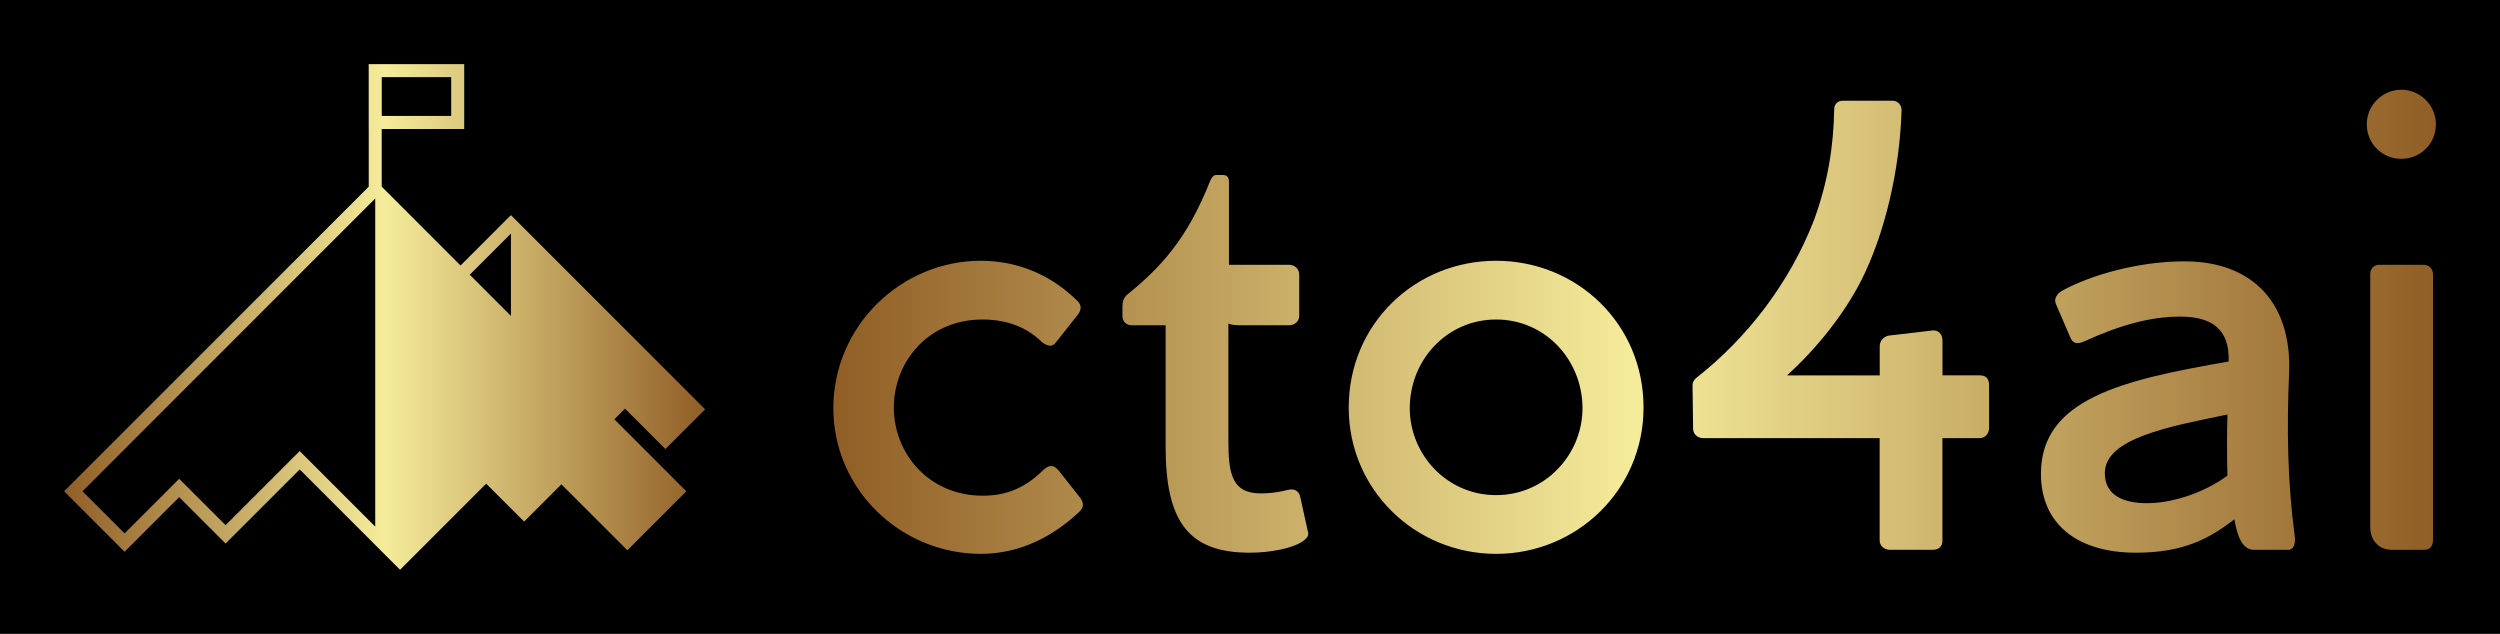
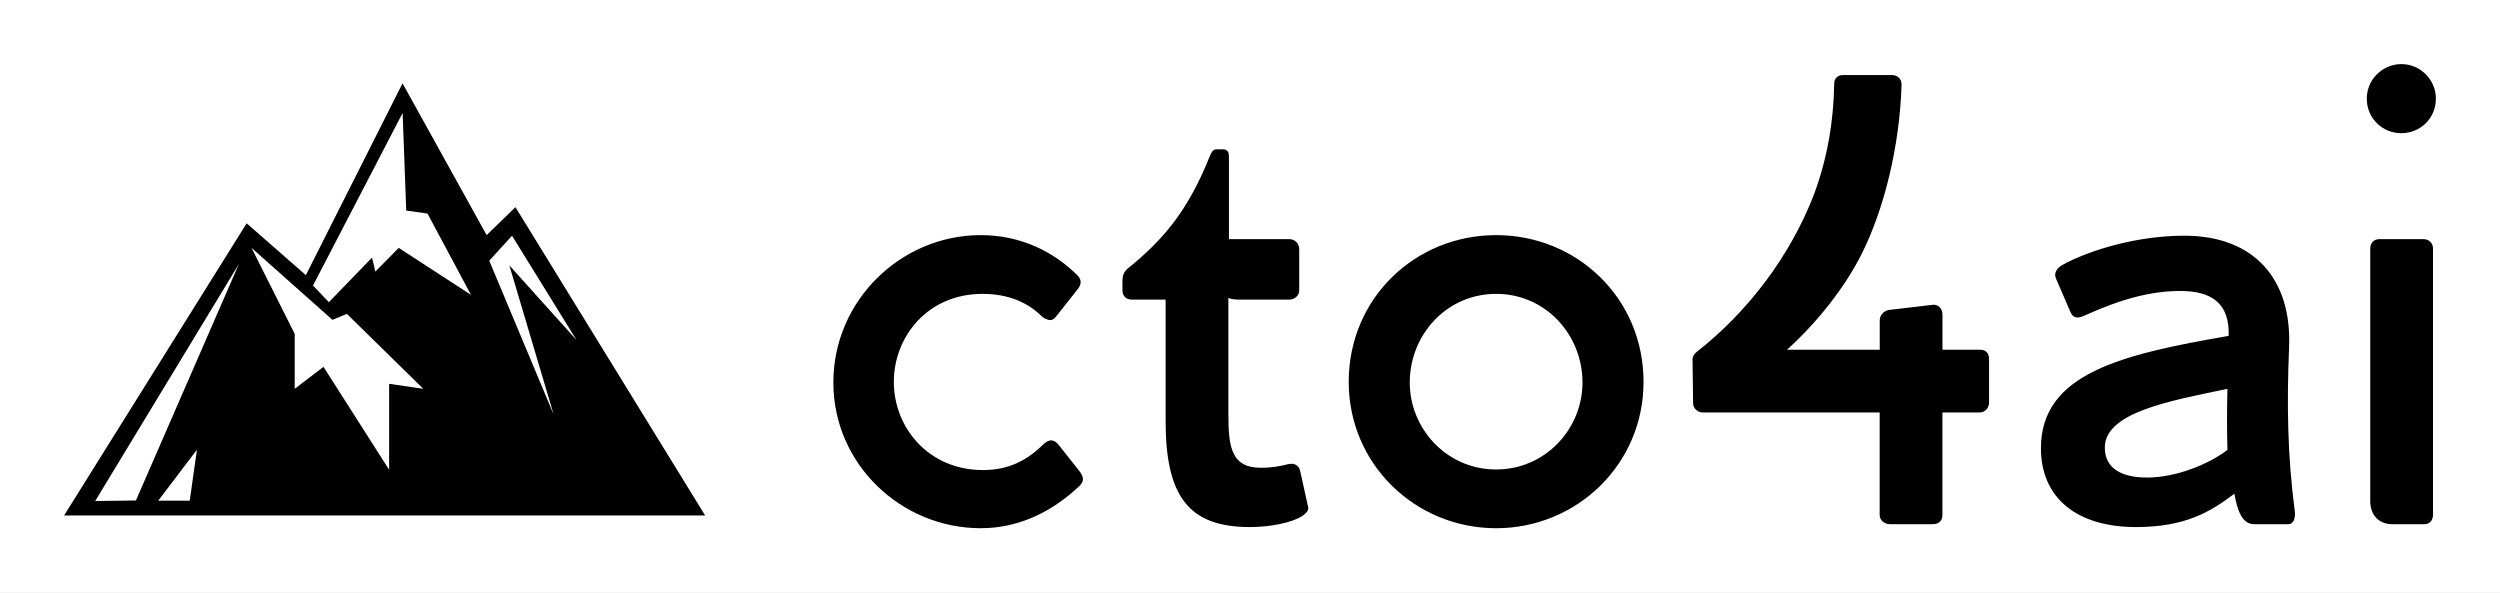
- <svg xmlns="http://www.w3.org/2000/svg" version="1.1" width="3162.162" height="801.762" viewBox="0 0 3162.162 801.762">
-   <rect fill="#000000" width="3162.162" height="801.762" />
+ <svg xmlns="http://www.w3.org/2000/svg" version="1.1" width="3162.162" height="749.195" viewBox="0 0 3162.162 749.195">
+   <rect fill="#ffffff" width="3162.162" height="749.195" />
  <g transform="scale(8.108108) translate(10, 10)">
-     <defs id="SvgjsDefs15090">
-       <linearGradient id="SvgjsLinearGradient15095">
-         <stop id="SvgjsStop15096" stop-color="#905e26" offset="0" />
-         <stop id="SvgjsStop15097" stop-color="#f5ec9b" offset="0.5" />
-         <stop id="SvgjsStop15098" stop-color="#905e26" offset="1" />
-       </linearGradient>
-       <linearGradient id="SvgjsLinearGradient15099">
-         <stop id="SvgjsStop15100" stop-color="#905e26" offset="0" />
-         <stop id="SvgjsStop15101" stop-color="#f5ec9b" offset="0.5" />
-         <stop id="SvgjsStop15102" stop-color="#905e26" offset="1" />
-       </linearGradient>
-     </defs>
-     <g id="SvgjsG15091" featureKey="odWo6G-0" transform="matrix(1,0,0,1,0,0)" fill="url(#SvgjsLinearGradient15095)">
-       <path fill="url(#SvgjsLinearGradient15095)" d="M87.499,53.748l6.302,6.301L100,53.851L69.706,23.558l-7.86,7.86l-12.299-12.3v-8.994h12.871V0H47.517  v10.125h0.006v8.994L0,66.641l9.432,9.432l8.519-8.52l7.239,7.238l11.562-11.562l15.656,15.655l13.438-13.437l5.92,5.921  l5.814-5.815l10.287,10.29l9.201-9.202L85.837,55.409L87.499,53.748z M69.706,26.435l0.002,0.002v12.843l-6.424-6.423L69.706,26.435  z M49.552,2.034h10.835V8.09H49.552V2.034z M25.19,71.928l-7.239-7.237l-8.519,8.52l-6.571-6.57l45.674-45.673V72.15L36.753,60.367  L25.19,71.928z" />
+     <defs id="SvgjsDefs1001" />
+     <g id="SvgjsG1007" featureKey="odWo6G-0" transform="matrix(1.021555,0,0,1.021555,-1.07774,-11.39371)" fill="#000000">
+       <path d="M69.976,32.999l-4.394,4.27L52.737,14.09L37.973,43.38l-9.041-7.916L1.055,80.078h97.89L69.976,32.999z M20.241,77.816  h-4.806l5.905-7.783L20.241,77.816z M12.021,77.791l-6.22,0.084l21.955-36.213L12.021,77.791z M50.689,59.977v13.125l-10.025-15.72  l-4.395,3.357v-8.394L29.678,39.22l12.359,10.989l2.197-0.916l11.673,11.446L50.689,59.977z M52.153,39.22l-3.57,3.612l-0.503-2.137  l-6.591,6.817l-2.426-2.544l13.687-26.352l0.549,14.905l3.251,0.458l6.637,12.413L52.153,39.22z M65.978,41.174l3.479-3.815  l9.842,15.923L69.045,41.886l6.774,22.791L65.978,41.174z" />
    </g>
-     <g id="SvgjsG15092" featureKey="VGK2BT-0" transform="matrix(5.300001,0,0,5.300001,116.4097,-30.22847)" fill="url(#SvgjsLinearGradient15099)">
+     <g id="SvgjsG1008" featureKey="VGK2BT-0" transform="matrix(5.300001,0,0,5.300001,116.4097,-34.22847)" fill="#000000">
      <path d="M7.949 18.475 c0.102 0.153 0.101 0.271 -0.017 0.39 c-0.746 0.712 -1.729 1.254 -2.915 1.254 c-2.339 0 -4.339 -1.881 -4.339 -4.288 c0 -2.424 2 -4.339 4.339 -4.339 c1.186 0 2.152 0.492 2.848 1.186 c0.119 0.119 0.119 0.254 0.017 0.39 l-0.644 0.814 c-0.102 0.136 -0.203 0.153 -0.407 0.017 c-0.424 -0.424 -1 -0.678 -1.763 -0.678 c-1.61 0 -2.61 1.254 -2.61 2.593 c0 1.322 1 2.593 2.627 2.593 c0.763 0 1.305 -0.288 1.797 -0.78 c0.186 -0.153 0.305 -0.102 0.424 0.034 z M14.644 19.458 c0.051 0.136 -0.051 0.22 -0.169 0.305 c-0.288 0.186 -0.915 0.322 -1.542 0.322 c-1.814 0 -2.475 -0.932 -2.475 -3.119 l0 -3.576 l-1 0 c-0.153 0 -0.271 -0.102 -0.271 -0.271 l0 -0.288 c0 -0.136 0.034 -0.237 0.136 -0.339 c0.983 -0.797 1.763 -1.627 2.441 -3.339 c0.051 -0.119 0.102 -0.186 0.186 -0.186 l0.186 0 c0.136 0 0.186 0.068 0.186 0.22 l0 2.424 l1.78 0 c0.153 0 0.288 0.119 0.288 0.288 l0 1.22 c0 0.153 -0.136 0.271 -0.288 0.271 l-1.475 0 c-0.136 0 -0.254 -0.017 -0.322 -0.051 l0 3.458 c0 0.983 0.119 1.542 0.949 1.542 c0.356 0 0.593 -0.051 0.797 -0.102 s0.339 0.034 0.373 0.221 z M20.186 20.119 c2.373 0 4.339 -1.881 4.339 -4.305 c0 -2.475 -1.966 -4.322 -4.339 -4.322 s-4.339 1.847 -4.339 4.322 c0 2.424 1.966 4.305 4.339 4.305 z M20.186 18.39 c-1.458 0 -2.542 -1.203 -2.542 -2.559 c0 -1.407 1.085 -2.61 2.542 -2.61 s2.542 1.203 2.542 2.61 c0 1.356 -1.085 2.559 -2.542 2.559 z M34.424 14.865 c0.186 0 0.271 0.102 0.271 0.288 l0 1.271 c0 0.153 -0.119 0.288 -0.271 0.288 l-1.102 0 l0 3.017 c0 0.169 -0.102 0.271 -0.288 0.271 l-1.254 0 c-0.17 0 -0.305 -0.119 -0.305 -0.271 l0 -3.017 l-5.203 0 c-0.152 0 -0.288 -0.119 -0.288 -0.271 l-0.017 -1.288 c0 -0.085 0.051 -0.169 0.119 -0.22 c1.492 -1.169 2.746 -2.797 3.458 -4.644 c0.407 -1.102 0.576 -2.186 0.593 -3.254 c0 -0.153 0.102 -0.254 0.254 -0.254 l1.458 0 c0.153 0 0.271 0.119 0.271 0.271 c-0.051 1.797 -0.509 3.678 -1.186 5.017 c-0.492 0.966 -1.271 1.966 -2.186 2.797 l2.729 0 l0 -0.865 c0 -0.152 0.119 -0.271 0.254 -0.305 l1.305 -0.153 c0.17 -0.017 0.288 0.119 0.288 0.288 l0 1.034 l1.102 0 z M43.695 19.627 c-0.22 -1.661 -0.237 -3.203 -0.169 -4.83 c0.085 -2 -1.017 -3.288 -3.085 -3.288 c-1.356 0 -2.763 0.407 -3.593 0.864 c-0.153 0.085 -0.254 0.237 -0.186 0.39 l0.424 0.983 c0.068 0.169 0.186 0.22 0.407 0.119 c1.085 -0.492 1.966 -0.729 2.83 -0.729 c0.915 0 1.458 0.356 1.424 1.322 c-3.136 0.542 -5.525 1.101 -5.525 3.305 c0 1.475 1.068 2.322 2.797 2.322 c1.441 0 2.186 -0.441 2.898 -0.983 c0.085 0.508 0.237 0.898 0.576 0.898 l1.017 0 c0.152 0 0.203 -0.186 0.186 -0.373 z M39.339 18.627 c-0.695 0 -1.237 -0.237 -1.237 -0.881 c0 -1.034 1.898 -1.373 3.61 -1.729 c-0.017 0.559 -0.017 1.305 0 1.797 c-0.559 0.424 -1.508 0.814 -2.373 0.814 z M46.83 8.492 c-0.559 0 -1.017 -0.441 -1.017 -1.017 c0 -0.559 0.458 -1.017 1.017 -1.017 c0.559 0 1.017 0.458 1.017 1.017 c0 0.576 -0.458 1.017 -1.017 1.017 z M47.491 11.61 l-1.305 0 c-0.169 0 -0.271 0.119 -0.271 0.271 l0 7.441 c0 0.39 0.237 0.678 0.644 0.678 l0.949 0 c0.153 0 0.254 -0.102 0.254 -0.288 l0 -7.83 c0 -0.152 -0.119 -0.271 -0.271 -0.271 z" />
    </g>
  </g>
</svg>
